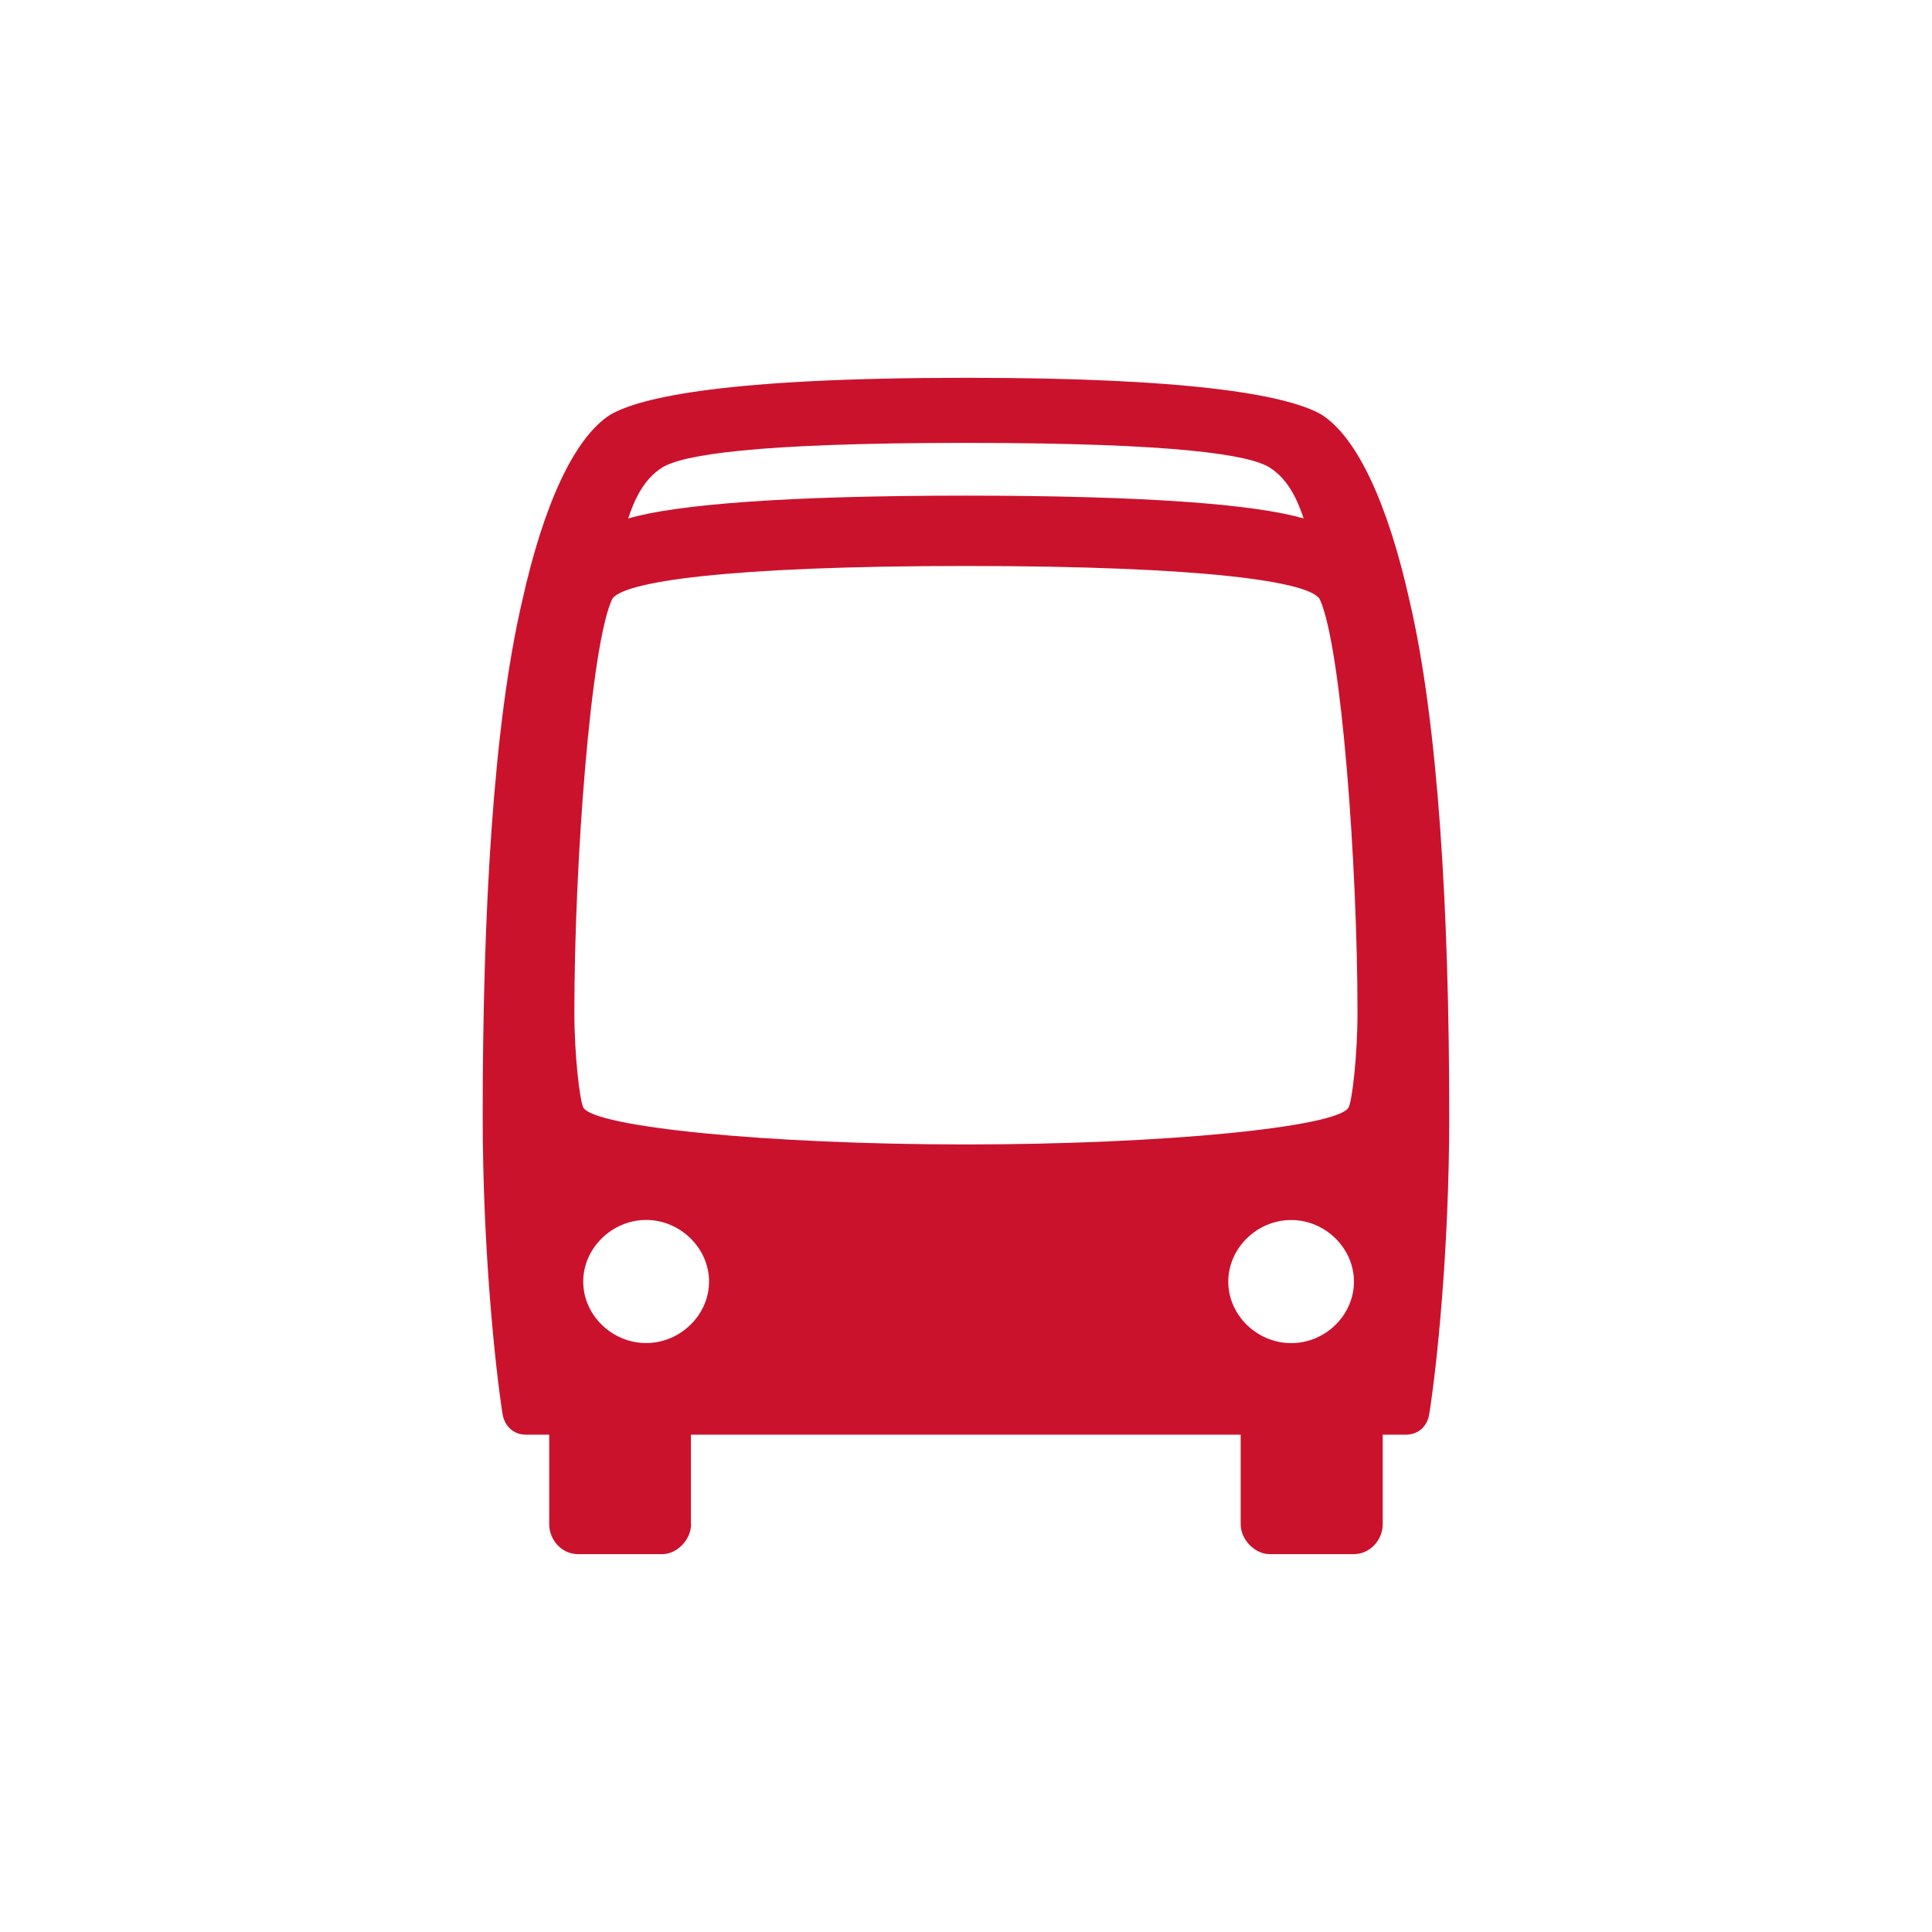
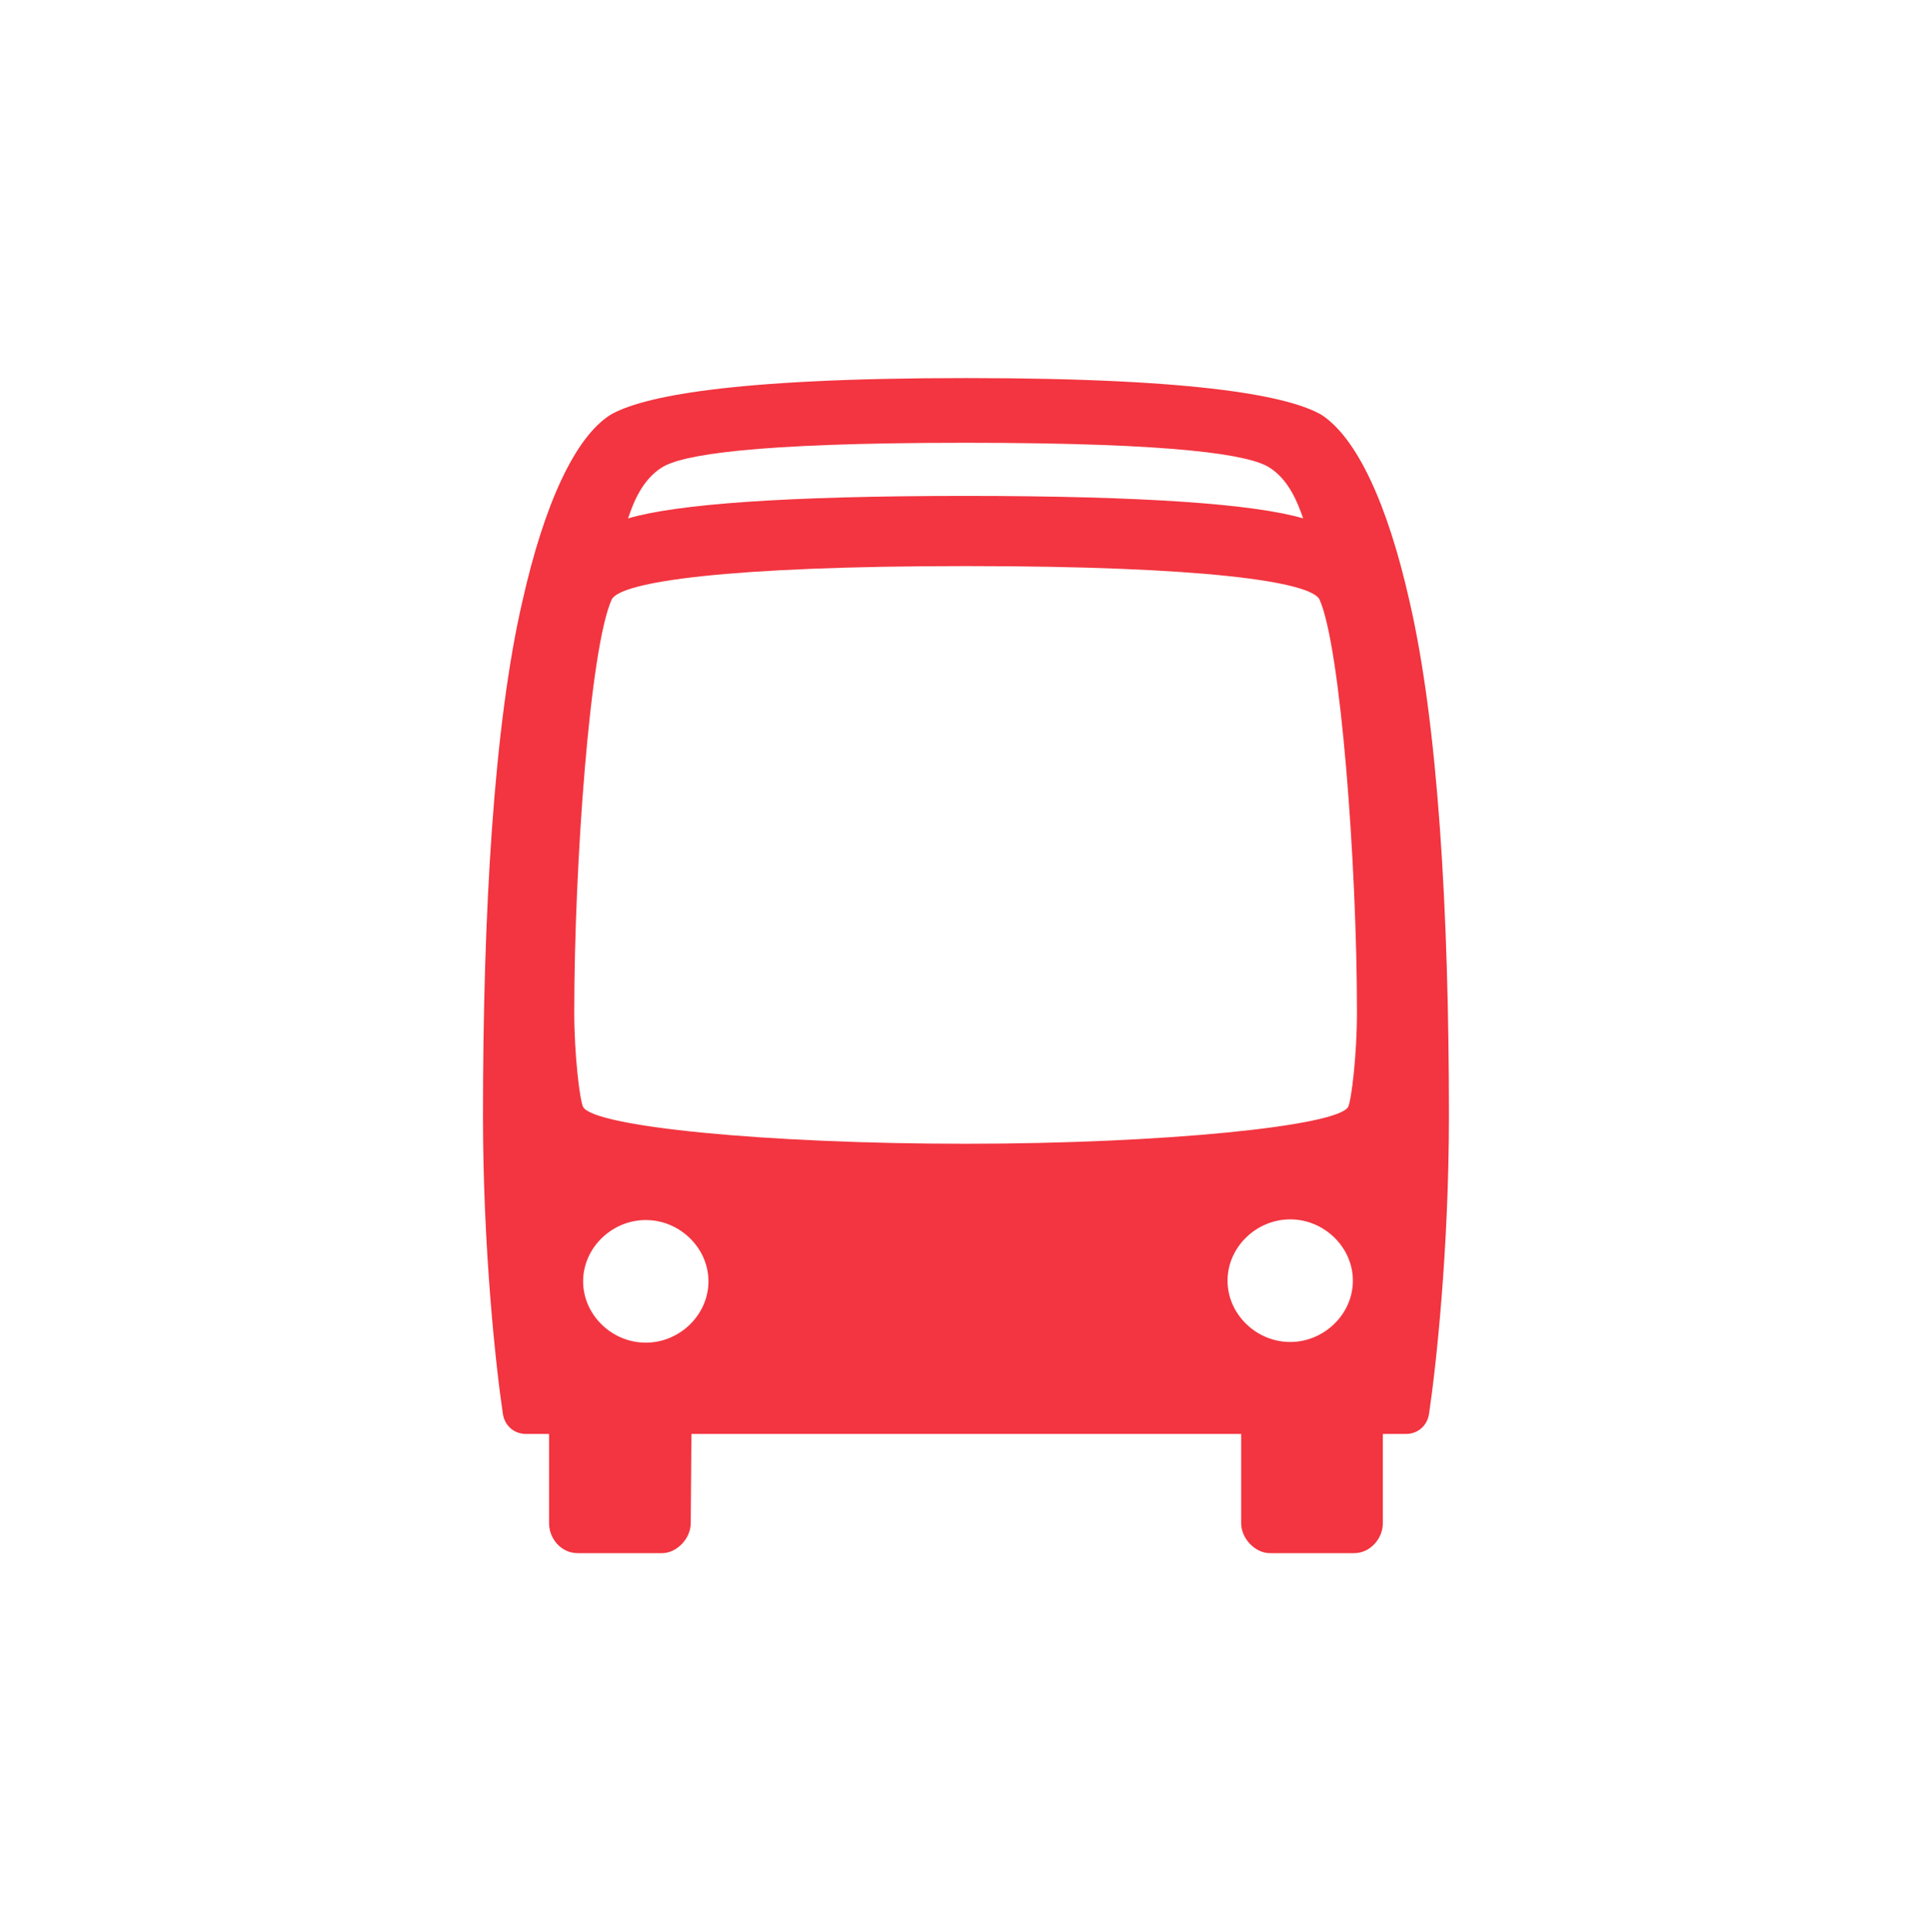
- <svg xmlns="http://www.w3.org/2000/svg" id="uuid-9e56a4ba-23a0-4882-a581-36d7954225f0" data-name="Capa 1" viewBox="0 0 283.46 283.46">
-   <defs>
-     <style>
-       .uuid-8ef10bdd-dba3-4737-b275-f2fbdf136fab {
-         fill: #cb122d;
-       }
-     </style>
-   </defs>
-   <g id="uuid-ab4b9a53-4823-4762-9a14-d45d11ae1d3b" data-name="g5640">
-     <path id="uuid-9cfcc056-24b6-430f-92b8-f557482da764" data-name="path5642" class="uuid-8ef10bdd-dba3-4737-b275-f2fbdf136fab" d="m101.39,223.63c0,2.32-2.1,4.39-4.21,4.39h-12.39c-2.36,0-4.21-2.07-4.21-4.39v-13.14h-3.44c-1.83,0-3.15-1.29-3.42-3.1-1.04-6.7-2.9-23.99-2.9-43.6,0-29.92,1.56-57.52,5.79-75.6,3.15-14.19,7.65-23.97,12.92-27.34,4.48-2.59,17.12-5.42,52.19-5.42s47.73,2.83,52.2,5.42c5.25,3.37,9.73,13.14,12.9,27.34,4.21,18.07,5.81,45.67,5.81,75.6,0,19.61-1.85,36.9-2.92,43.6-.25,1.81-1.56,3.1-3.42,3.1h-3.42v13.14c0,2.32-1.87,4.39-4.23,4.39h-12.38c-2.1,0-4.23-2.07-4.23-4.39v-13.14h-80.66v13.14Zm96.47-61.14c.54-1.03,1.31-7.72,1.31-13.92,0-21.67-2.36-53.66-5.52-60.62-1.33-2.59-16.87-4.91-51.93-4.91s-50.6,2.32-51.93,4.91c-3.17,6.96-5.52,38.96-5.52,60.62,0,6.2.79,12.9,1.31,13.92,1.58,2.85,26.89,5.42,56.14,5.42s54.56-2.57,56.14-5.42m-103.06,34.56c5,0,9.23-4.11,9.23-9.02s-4.23-9.04-9.23-9.04-9.23,4.13-9.23,9.04,4.21,9.02,9.23,9.02m96.47-120.98c-.79-2.34-2.1-5.67-5-7.48-2.9-1.81-13.19-3.61-44.56-3.61s-41.64,1.81-44.54,3.61c-2.9,1.81-4.23,5.14-5,7.48,7.1-2.07,23.19-3.35,49.54-3.35s42.45,1.27,49.56,3.35m-1.83,102.93c-5.02,0-9.23,4.13-9.23,9.04s4.21,9.02,9.23,9.02,9.21-4.11,9.21-9.02-4.21-9.04-9.21-9.04" />
+ <svg xmlns="http://www.w3.org/2000/svg" version="1.1" id="uuid-9e56a4ba-23a0-4882-a581-36d7954225f0" x="0px" y="0px" viewBox="0 0 283.5 283.5" style="enable-background:new 0 0 283.5 283.5;" xml:space="preserve">
+   <style type="text/css">
+ 	.st0{fill:#F23540;}
+ </style>
+   <g id="uuid-ab4b9a53-4823-4762-9a14-d45d11ae1d3b">
+     <path id="uuid-9cfcc056-24b6-430f-92b8-f557482da764" class="st0" d="M101.4,223.6c0,2.3-2.1,4.4-4.2,4.4H84.8   c-2.4,0-4.2-2.1-4.2-4.4v-13.1h-3.4c-1.8,0-3.2-1.3-3.4-3.1c-1-6.7-2.9-24-2.9-43.6c0-29.9,1.6-57.5,5.8-75.6   c3.2-14.2,7.7-24,12.9-27.3c4.5-2.6,17.1-5.4,52.2-5.4s47.7,2.8,52.2,5.4c5.2,3.4,9.7,13.1,12.9,27.3c4.2,18.1,5.8,45.7,5.8,75.6   c0,19.6-1.9,36.9-2.9,43.6c-0.2,1.8-1.6,3.1-3.4,3.1h-3.4v13.1c0,2.3-1.9,4.4-4.2,4.4h-12.4c-2.1,0-4.2-2.1-4.2-4.4v-13.1h-80.7   L101.4,223.6L101.4,223.6z M197.9,162.5c0.5-1,1.3-7.7,1.3-13.9c0-21.7-2.4-53.7-5.5-60.6c-1.3-2.6-16.9-4.9-51.9-4.9   S91.1,85.4,89.8,88c-3.2,7-5.5,39-5.5,60.6c0,6.2,0.8,12.9,1.3,13.9c1.6,2.9,26.9,5.4,56.1,5.4S196.3,165.3,197.9,162.5    M94.8,197.1c5,0,9.2-4.1,9.2-9s-4.2-9-9.2-9s-9.2,4.1-9.2,9S89.8,197.1,94.8,197.1 M191.3,76.1c-0.8-2.3-2.1-5.7-5-7.5   c-2.9-1.8-13.2-3.6-44.6-3.6s-41.6,1.8-44.5,3.6c-2.9,1.8-4.2,5.1-5,7.5c7.1-2.1,23.2-3.3,49.5-3.3S184.2,74,191.3,76.1 M189.4,179   c-5,0-9.2,4.1-9.2,9s4.2,9,9.2,9s9.2-4.1,9.2-9S194.4,179,189.4,179" />
  </g>
</svg>
